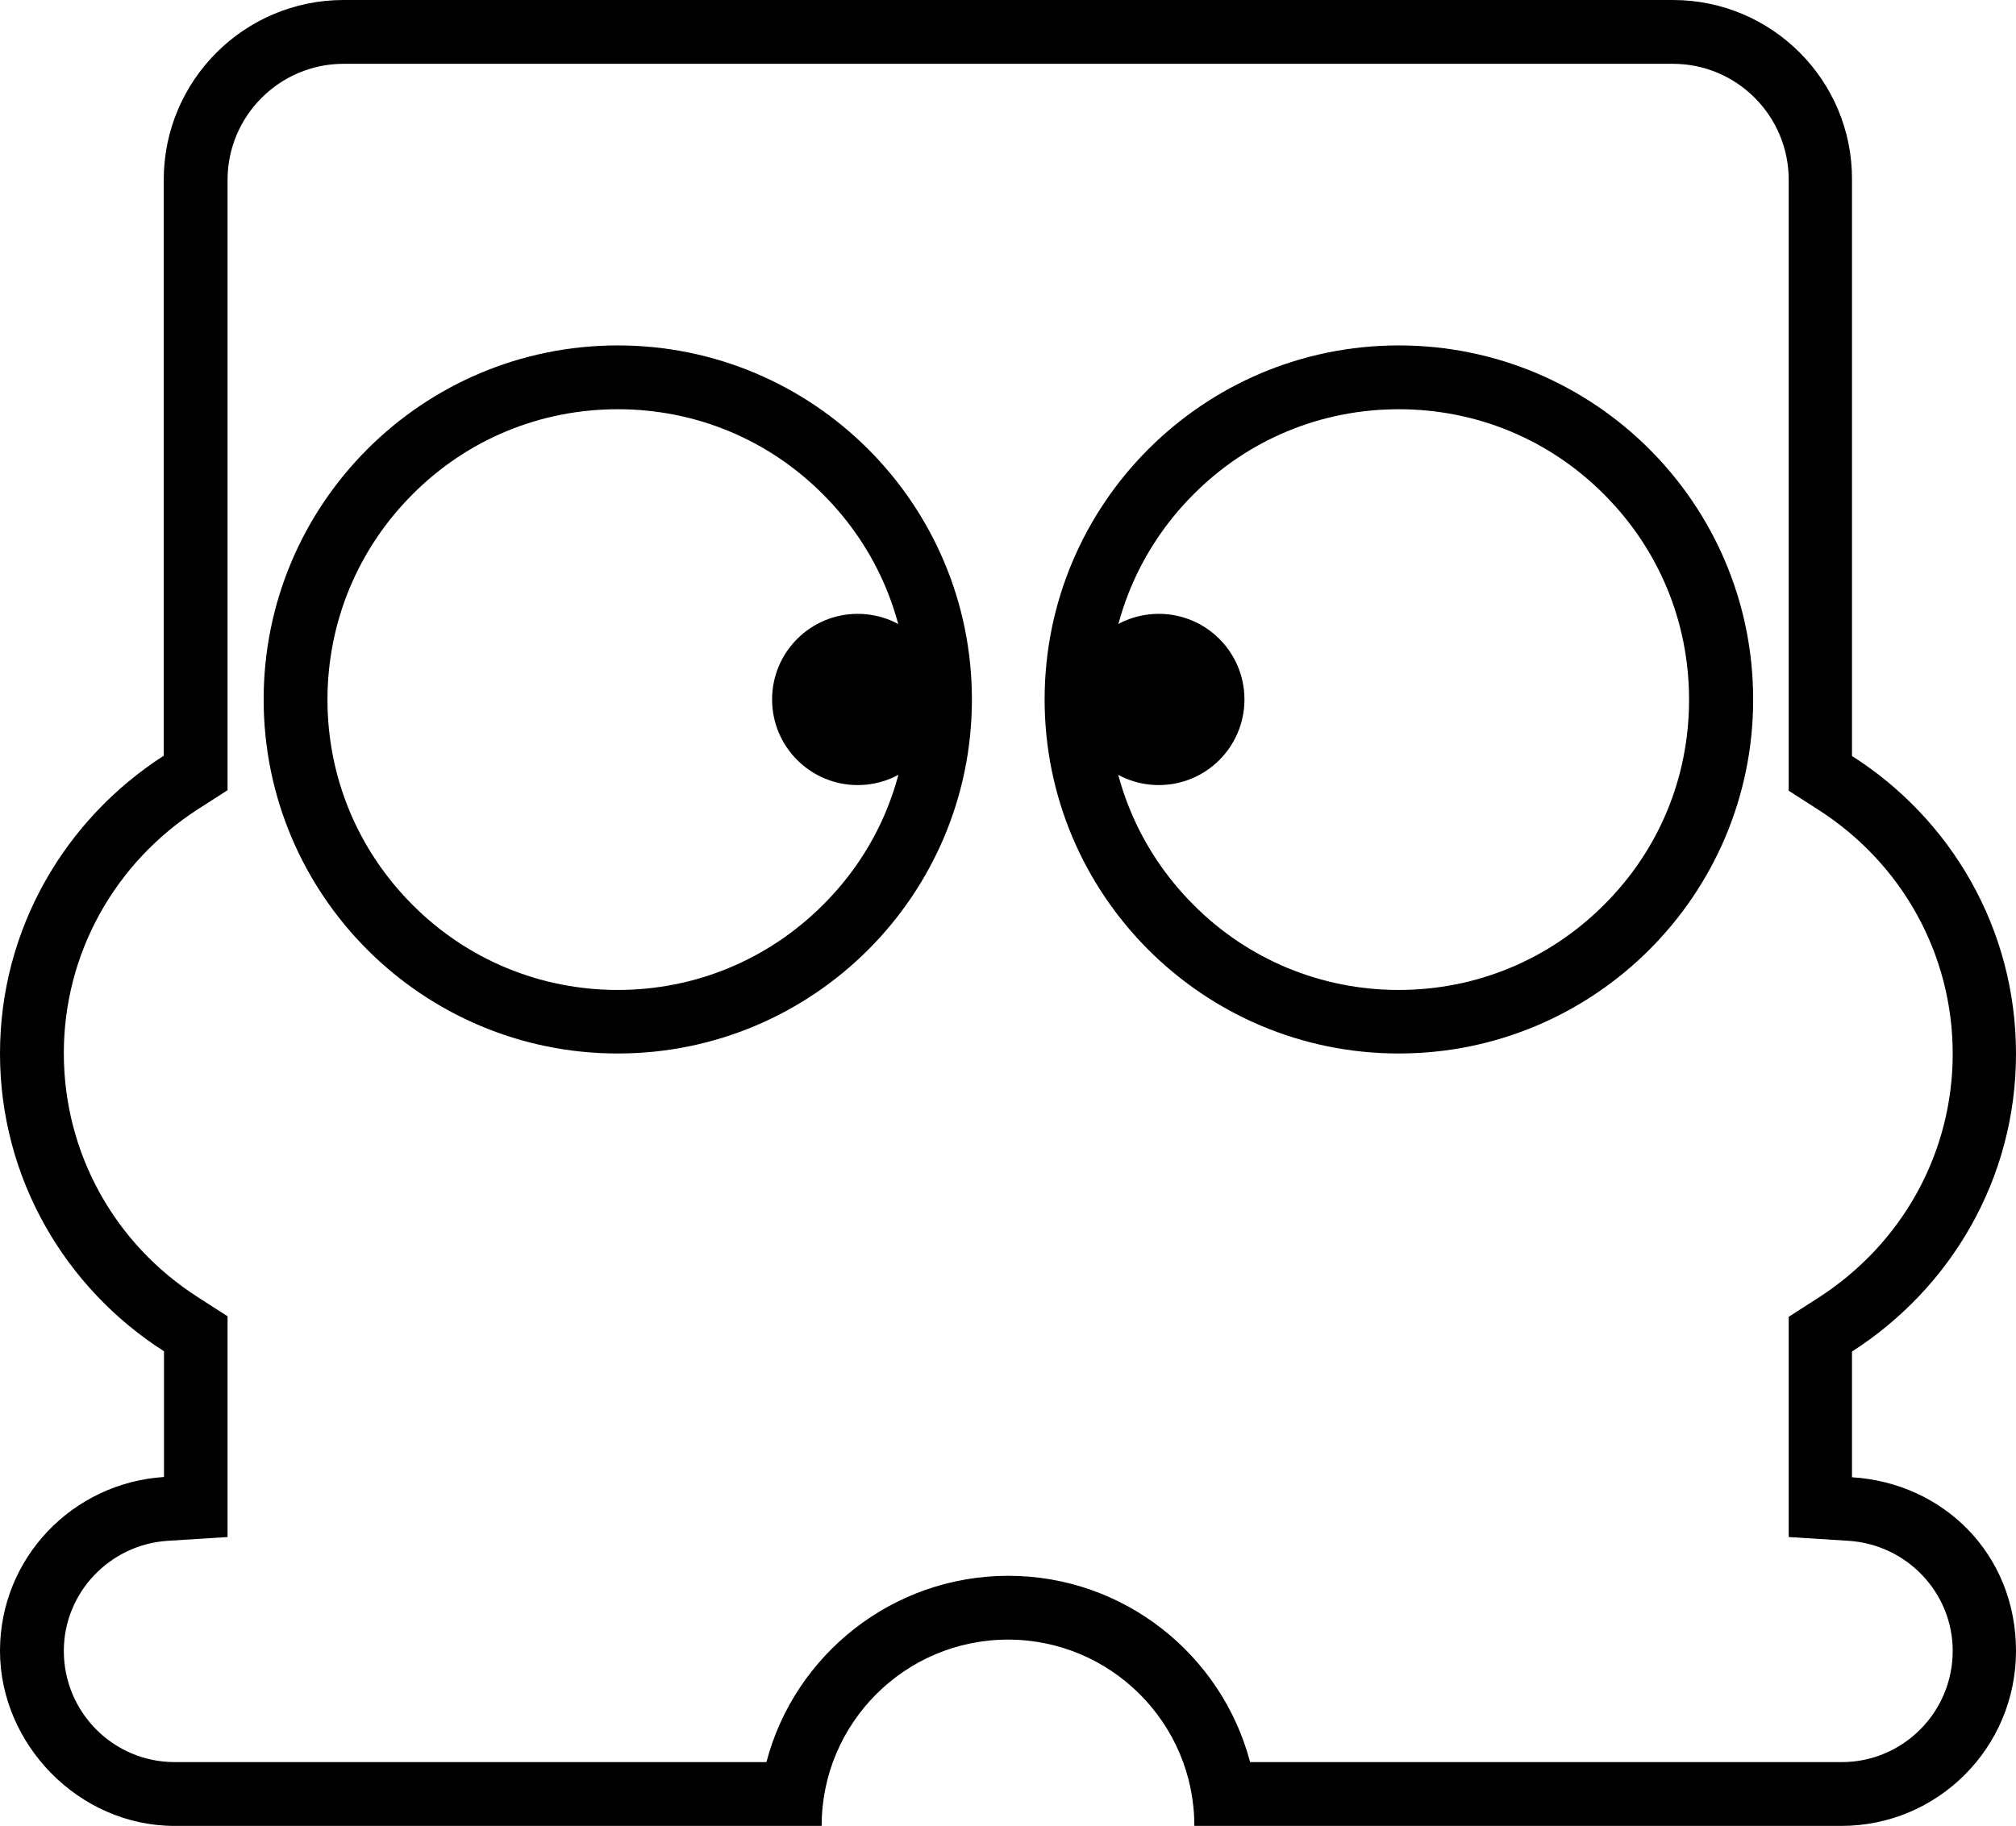
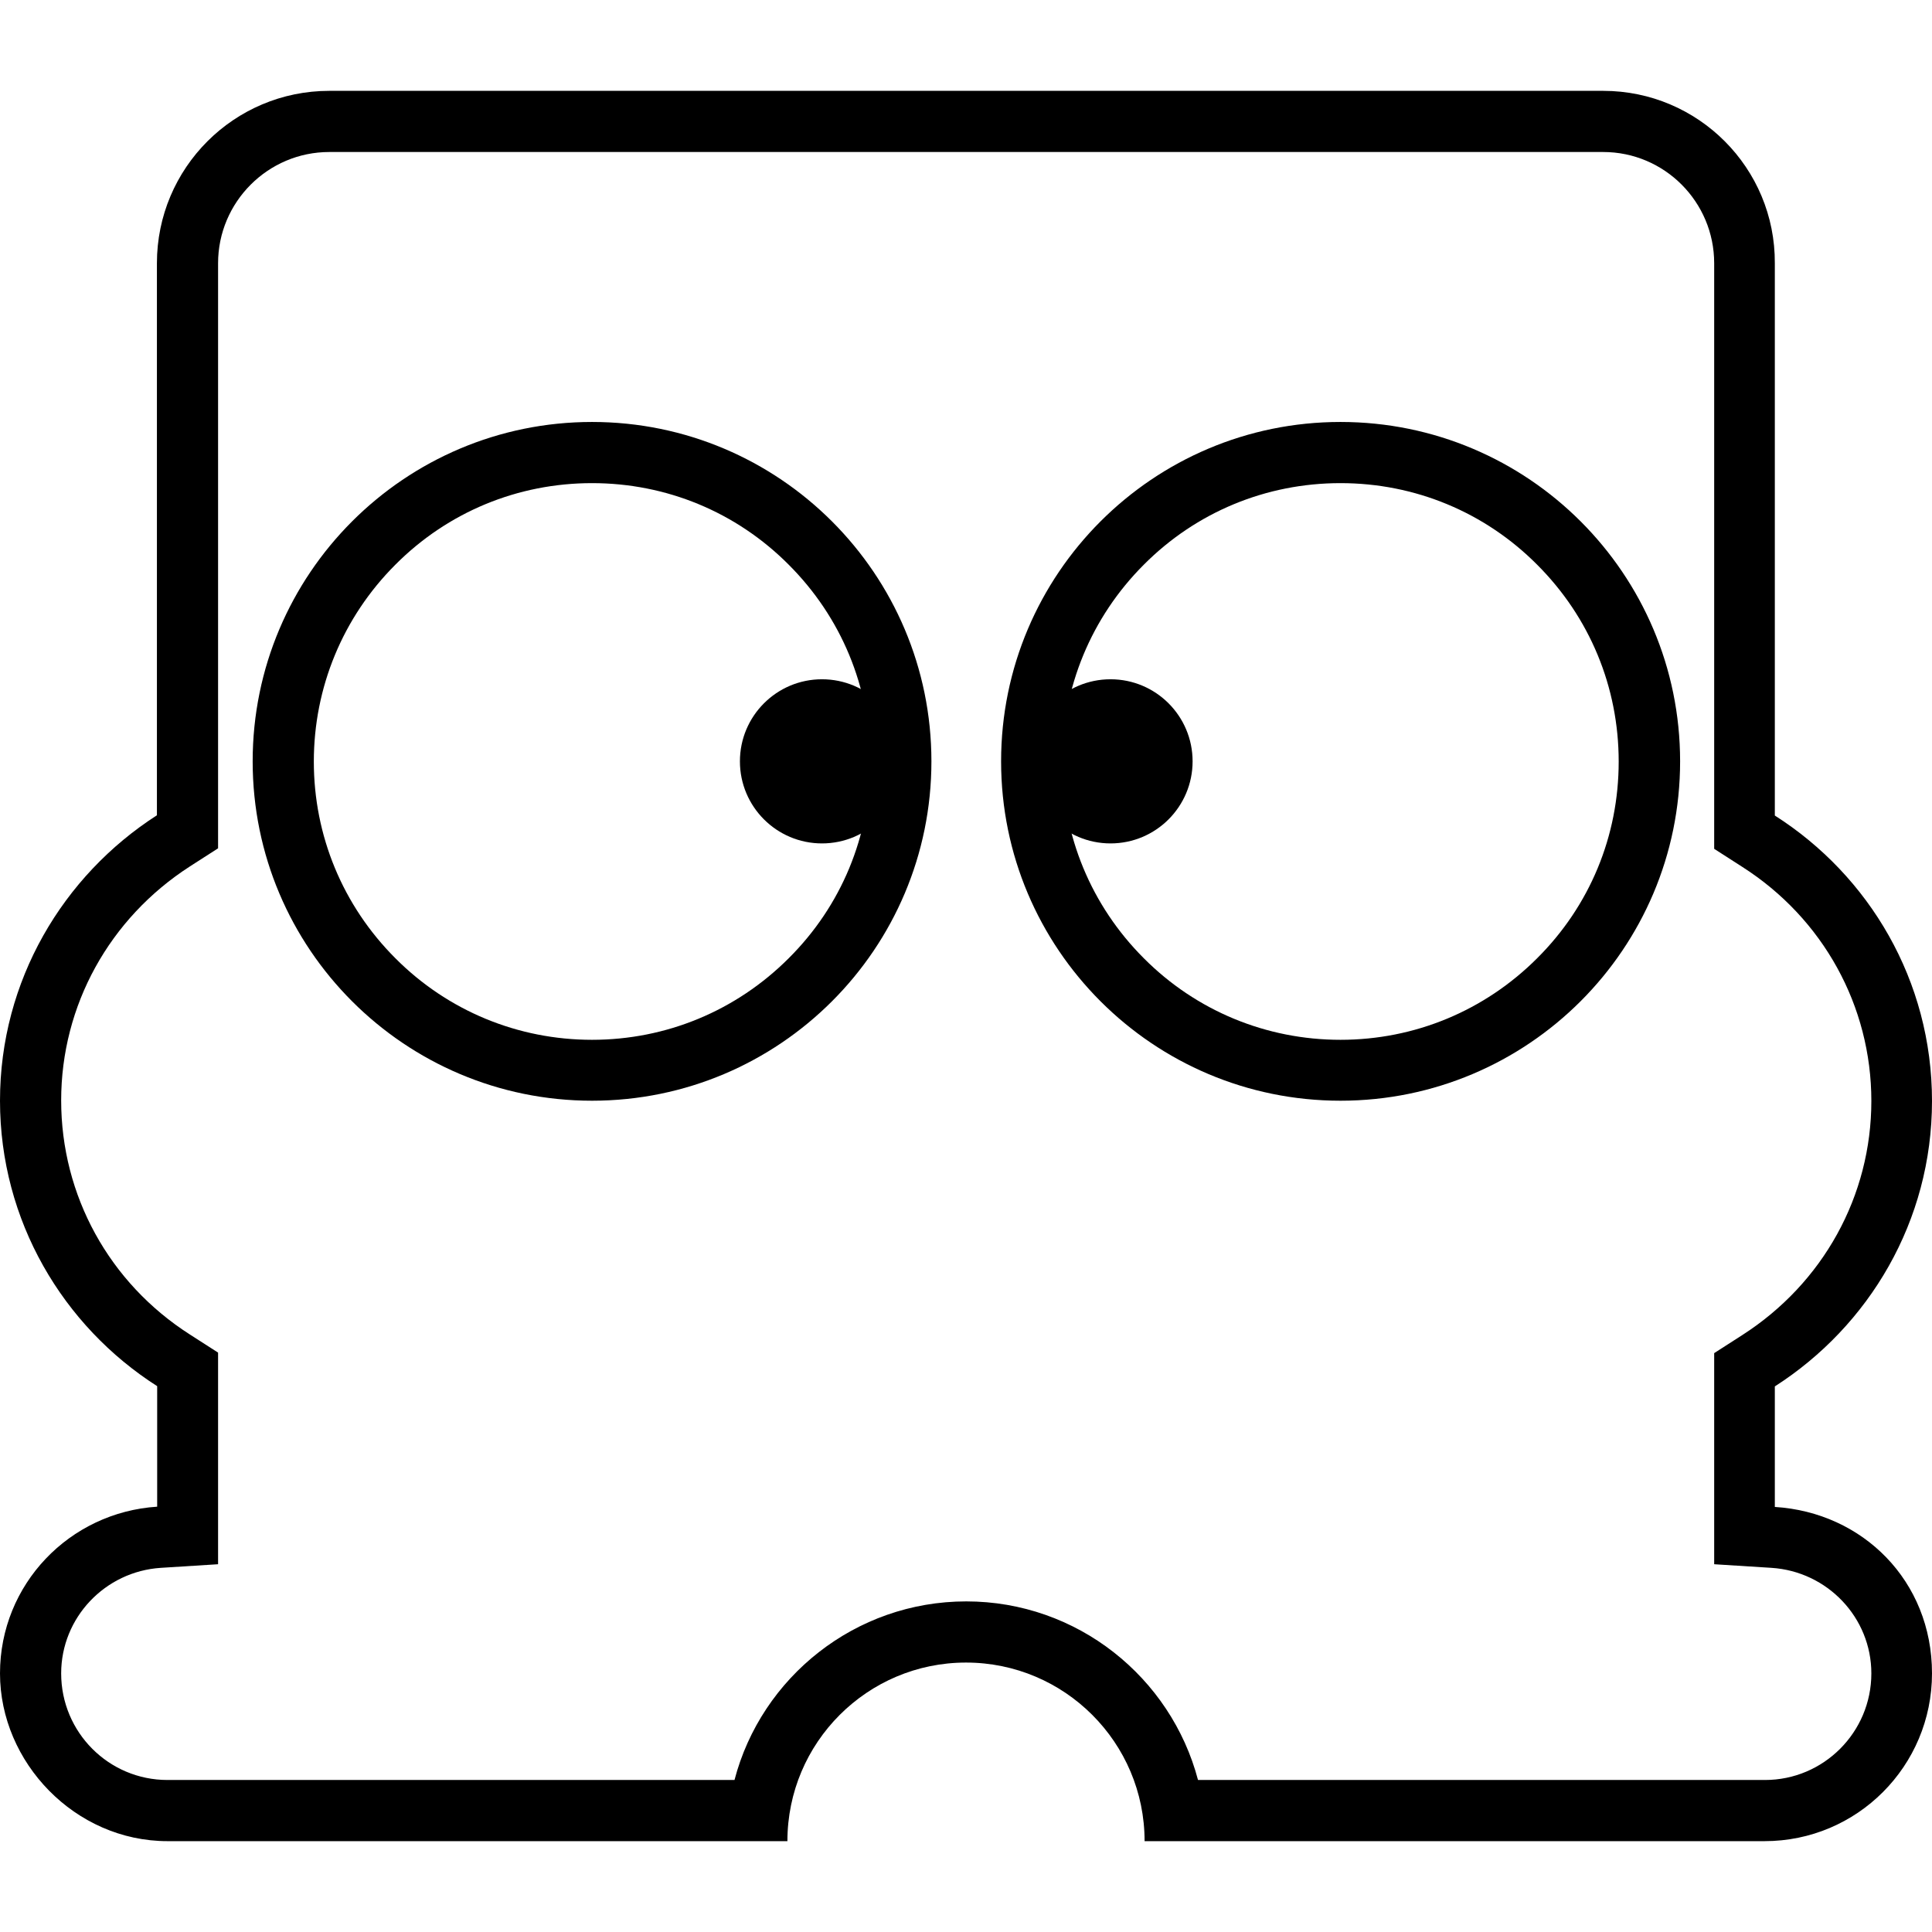
- <svg xmlns="http://www.w3.org/2000/svg" id="Layer_2" data-name="Layer 2" viewBox="0 0 748.6 678.2">
-   <g id="Layer_1-2" data-name="Layer 1">
-     <path d="M519.4,152c28.8,0,55.9,11.2,76.2,31.6,20.4,20.4,31.6,47.4,31.6,76.3s-11.2,55.9-31.6,76.2c-20.4,20.4-47.5,31.6-76.2,31.6s-55.9-11.2-76.2-31.6c-20.4-20.4-31.6-47.5-31.6-76.2s11.2-55.9,31.6-76.3c20.3-20.4,47.4-31.6,76.2-31.6M519.4,128.3c-72.6,0-131.5,58.9-131.5,131.5s58.9,131.5,131.5,131.5,131.6-58.9,131.6-131.5-58.9-131.5-131.6-131.5h0Z" />
-     <circle cx="430.3" cy="259.8" r="31.8" />
-     <path d="M229.4,152c28.8,0,55.9,11.2,76.2,31.6,20.4,20.4,31.6,47.4,31.6,76.3s-11.2,55.9-31.6,76.2c-20.4,20.4-47.5,31.6-76.2,31.6s-55.9-11.2-76.2-31.6c-20.4-20.4-31.6-47.5-31.6-76.2s11.2-55.9,31.6-76.3c20.3-20.4,47.4-31.6,76.2-31.6M229.4,128.3c-72.6,0-131.5,58.9-131.5,131.5s58.9,131.5,131.5,131.5,131.5-58.9,131.5-131.5-58.9-131.5-131.5-131.5h0Z" />
-     <circle cx="318.5" cy="259.8" r="31.8" />
-     <path d="M621.2,23.7c23.7,0,43,19.3,43,43.1v226.9l10.9,7c31.3,20,50,53.9,50,90.7s-18.7,70.6-50,90.7l-10.9,7v81.8l22.2,1.4c21.7,1.4,38.7,19.3,38.7,40.9,0,22.8-18.5,41.3-41.2,41.3h-219.7c-10.5-39.8-46.8-69.2-89.8-69.2s-79.4,29.4-89.8,69.2H64.9c-22.8,0-41.2-18.5-41.2-41.3,0-21.6,17-39.5,38.6-40.9l22.2-1.4v-82l-10.9-7c-31.3-20-49.9-53.9-49.9-90.7s18.7-70.6,49.9-90.7l10.9-7V66.8c0-23.7,19.3-43.1,43.1-43.1h493.6M621.2,0H127.6C90.7,0,60.8,29.9,60.8,66.8v213.9C24.4,304.1,0,344.8,0,391.3s24.4,87.3,60.9,110.6v46.7c-34,2.2-60.9,30.1-60.9,64.6s29.1,65,64.9,65h240.2c0-38.2,31-69.2,69.2-69.2s69.2,31,69.2,69.2h240.2c35.9,0,64.9-29.1,64.9-65s-26.9-62.4-60.9-64.5v-46.7c36.5-23.4,60.9-64,60.9-110.6s-24.3-87.3-60.9-110.6V66.8c.2-36.9-29.7-66.8-66.5-66.8h0Z" />
+ <svg xmlns="http://www.w3.org/2000/svg" id="Layer_2" data-name="Layer 2" viewBox="0 0 512 512">
+   <g transform="translate(0, 24.07481) scale(0.683943)">
+     <g id="Layer_1-2" data-name="Layer 1">
+       <path d="M519.4,152c28.8,0,55.9,11.2,76.2,31.6,20.4,20.4,31.6,47.4,31.6,76.3s-11.2,55.9-31.6,76.2c-20.4,20.4-47.5,31.6-76.2,31.6s-55.9-11.2-76.2-31.6c-20.4-20.4-31.6-47.5-31.6-76.2s11.2-55.9,31.6-76.3c20.3-20.4,47.4-31.6,76.2-31.6M519.4,128.3c-72.6,0-131.5,58.9-131.5,131.5s58.9,131.5,131.5,131.5,131.6-58.9,131.6-131.5-58.9-131.5-131.6-131.5h0Z" />
+       <circle cx="430.3" cy="259.8" r="31.8" />
+       <path d="M229.4,152c28.8,0,55.9,11.2,76.2,31.6,20.4,20.4,31.6,47.4,31.6,76.3s-11.2,55.9-31.6,76.2c-20.4,20.4-47.5,31.6-76.2,31.6s-55.9-11.2-76.2-31.6c-20.4-20.4-31.6-47.5-31.6-76.2s11.2-55.9,31.6-76.3c20.3-20.4,47.4-31.6,76.2-31.6M229.4,128.3c-72.6,0-131.5,58.9-131.5,131.5s58.9,131.5,131.5,131.5,131.5-58.9,131.5-131.5-58.9-131.5-131.5-131.5h0Z" />
+       <circle cx="318.5" cy="259.8" r="31.8" />
+       <path d="M621.2,23.7c23.7,0,43,19.3,43,43.1v226.9l10.9,7c31.3,20,50,53.9,50,90.7s-18.7,70.6-50,90.7l-10.9,7v81.8l22.2,1.4c21.7,1.4,38.7,19.3,38.7,40.9,0,22.8-18.5,41.3-41.2,41.3h-219.7c-10.5-39.8-46.8-69.2-89.8-69.2s-79.4,29.4-89.8,69.2H64.9c-22.8,0-41.2-18.5-41.2-41.3,0-21.6,17-39.5,38.6-40.9l22.2-1.4v-82l-10.9-7c-31.3-20-49.9-53.9-49.9-90.7s18.7-70.6,49.9-90.7l10.9-7V66.8c0-23.7,19.3-43.1,43.1-43.1h493.6M621.2,0H127.6C90.7,0,60.8,29.9,60.8,66.8v213.9C24.4,304.1,0,344.8,0,391.3s24.4,87.3,60.9,110.6v46.7c-34,2.2-60.9,30.1-60.9,64.6s29.1,65,64.9,65h240.2c0-38.2,31-69.2,69.2-69.2s69.2,31,69.2,69.2h240.2c35.9,0,64.9-29.1,64.9-65s-26.9-62.4-60.9-64.5v-46.7c36.5-23.4,60.9-64,60.9-110.6s-24.3-87.3-60.9-110.6V66.8c.2-36.9-29.7-66.8-66.5-66.8h0Z" />
+     </g>
  </g>
</svg>
